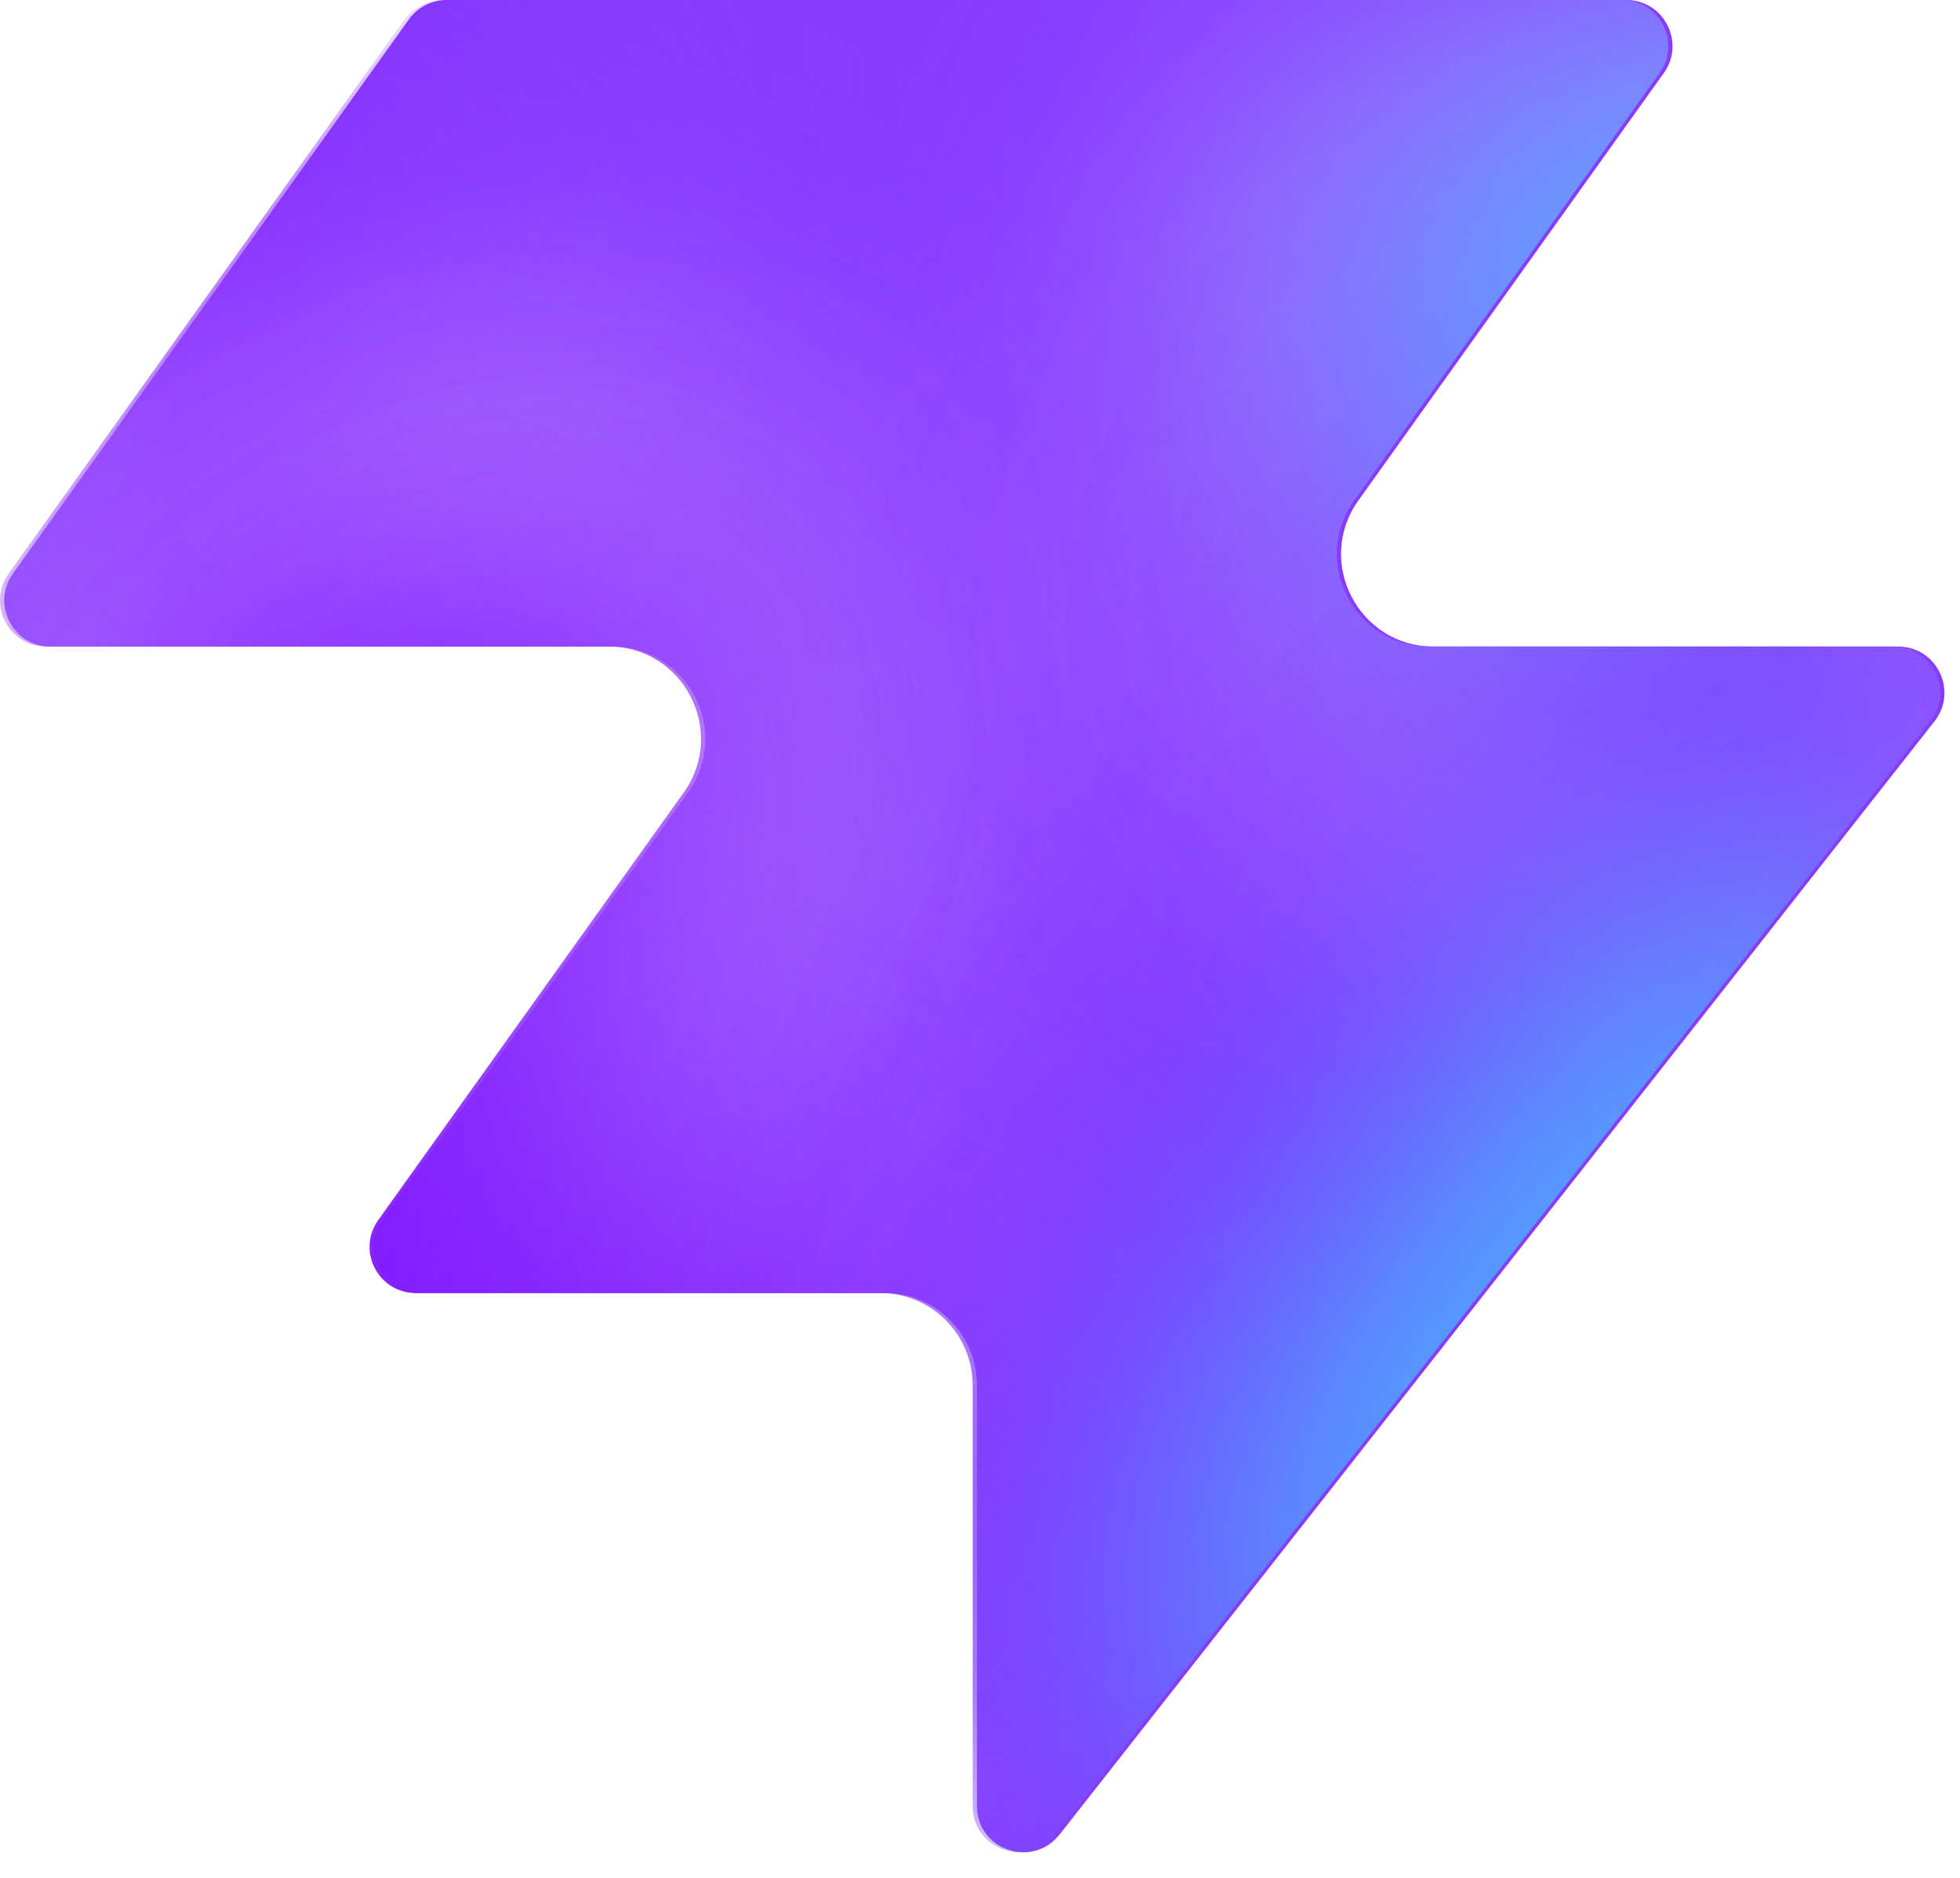
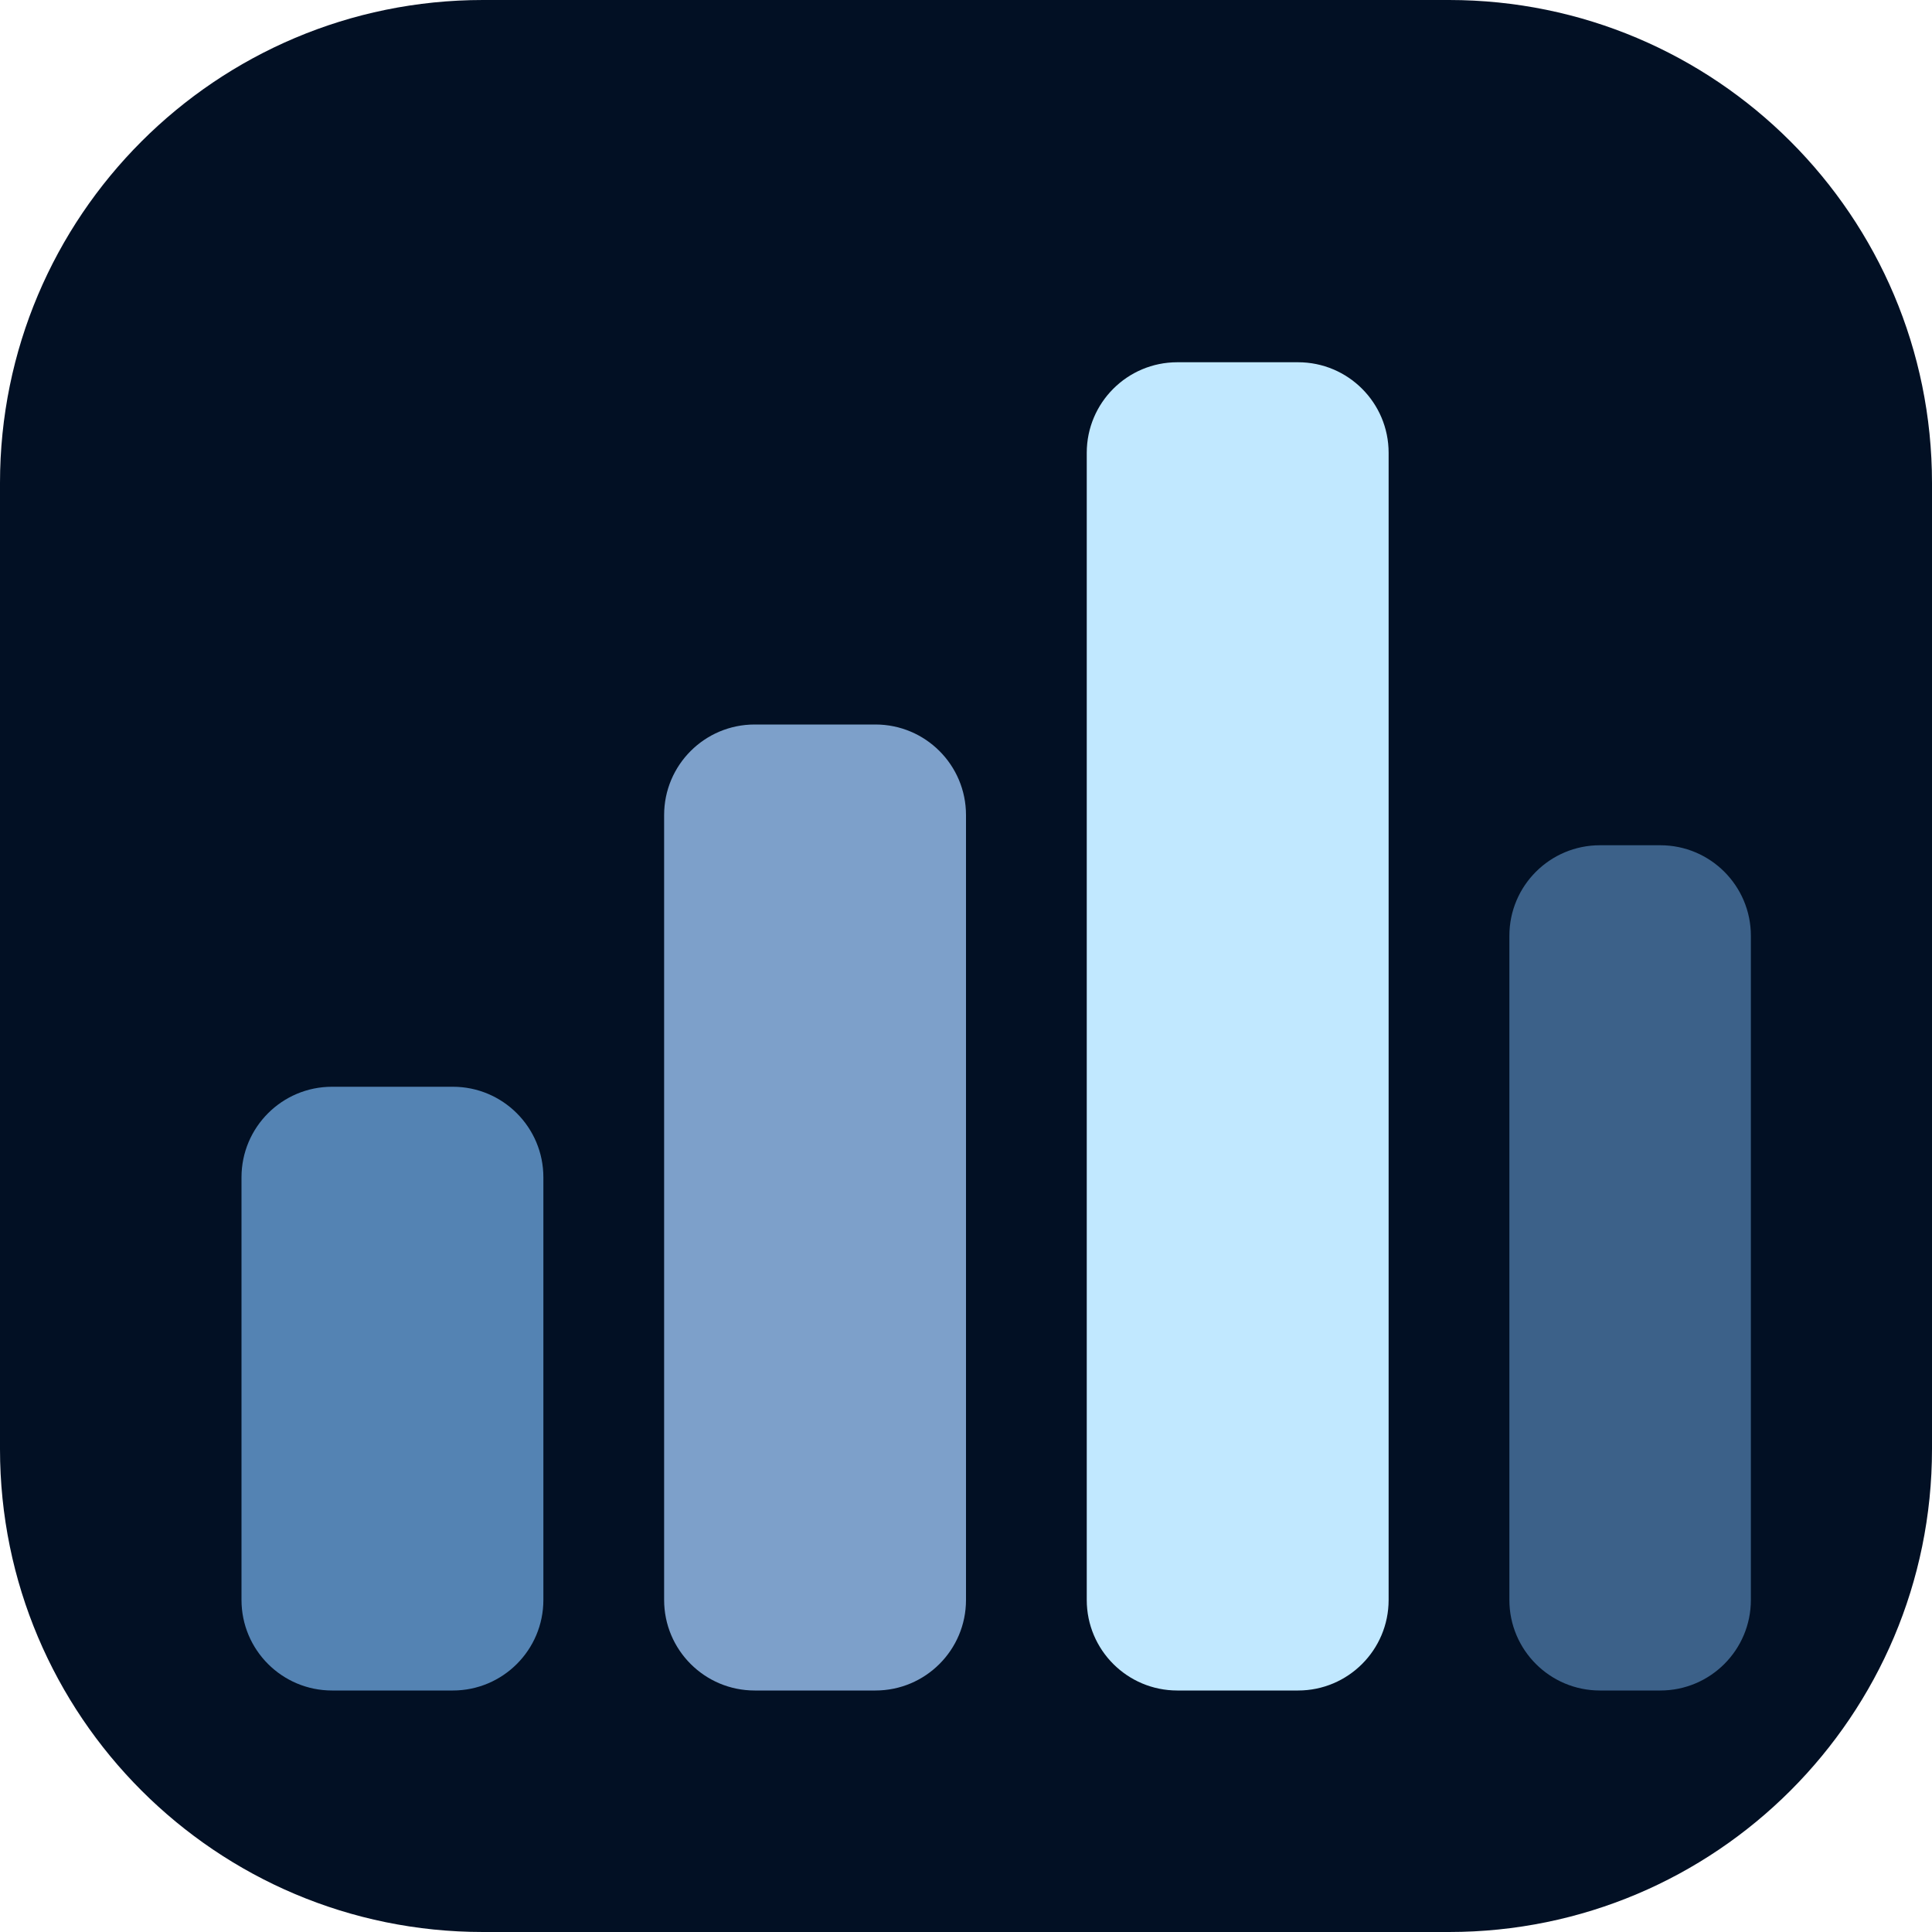
- <svg xmlns="http://www.w3.org/2000/svg" width="48" height="46" fill="none" viewBox="0 0 48 46">
-   <path fill="#863bff" d="M25.946 44.938c-.664.845-2.021.375-2.021-.698V33.937a2.26 2.26 0 0 0-2.262-2.262H10.287c-.92 0-1.456-1.04-.92-1.788l7.48-10.471c1.07-1.497 0-3.578-1.842-3.578H1.237c-.92 0-1.456-1.04-.92-1.788L10.013.474c.214-.297.556-.474.92-.474h28.894c.92 0 1.456 1.04.92 1.788l-7.48 10.471c-1.07 1.498 0 3.579 1.842 3.579h11.377c.943 0 1.473 1.088.89 1.83L25.947 44.94z" style="fill:#863bff;fill:color(display-p3 .525 .23 1);fill-opacity:1" />
-   <mask id="a" width="48" height="46" x="0" y="0" maskUnits="userSpaceOnUse" style="mask-type:alpha">
-     <path fill="#000" d="M25.842 44.938c-.664.844-2.021.375-2.021-.698V33.937a2.26 2.26 0 0 0-2.262-2.262H10.183c-.92 0-1.456-1.04-.92-1.788l7.48-10.471c1.07-1.498 0-3.579-1.842-3.579H1.133c-.92 0-1.456-1.04-.92-1.787L9.91.473c.214-.297.556-.474.92-.474h28.894c.92 0 1.456 1.04.92 1.788l-7.48 10.471c-1.07 1.498 0 3.578 1.842 3.578h11.377c.943 0 1.473 1.088.89 1.832L25.843 44.94z" style="fill:#000;fill-opacity:1" />
-   </mask>
-   <g mask="url(#a)">
-     <g filter="url(#b)">
-       <ellipse cx="5.508" cy="14.704" fill="#ede6ff" rx="5.508" ry="14.704" style="fill:#ede6ff;fill:color(display-p3 .927 .903 1);fill-opacity:1" transform="matrix(.00324 1 1 -.00324 -4.47 31.516)" />
-     </g>
-     <g filter="url(#c)">
-       <ellipse cx="10.399" cy="29.851" fill="#ede6ff" rx="10.399" ry="29.851" style="fill:#ede6ff;fill:color(display-p3 .927 .903 1);fill-opacity:1" transform="matrix(.00324 1 1 -.00324 -39.328 7.883)" />
-     </g>
-     <g filter="url(#d)">
-       <ellipse cx="5.508" cy="30.487" fill="#7e14ff" rx="5.508" ry="30.487" style="fill:#7e14ff;fill:color(display-p3 .492 .077 1);fill-opacity:1" transform="rotate(89.814 -25.913 -14.639)scale(1 -1)" />
-     </g>
-     <g filter="url(#e)">
-       <ellipse cx="5.508" cy="30.599" fill="#7e14ff" rx="5.508" ry="30.599" style="fill:#7e14ff;fill:color(display-p3 .492 .077 1);fill-opacity:1" transform="rotate(89.814 -32.644 -3.334)scale(1 -1)" />
-     </g>
-     <g filter="url(#f)">
-       <ellipse cx="5.508" cy="30.599" fill="#7e14ff" rx="5.508" ry="30.599" style="fill:#7e14ff;fill:color(display-p3 .492 .077 1);fill-opacity:1" transform="matrix(.00324 1 1 -.00324 -34.34 30.47)" />
-     </g>
-     <g filter="url(#g)">
-       <ellipse cx="14.072" cy="22.078" fill="#ede6ff" rx="14.072" ry="22.078" style="fill:#ede6ff;fill:color(display-p3 .927 .903 1);fill-opacity:1" transform="rotate(93.35 24.506 48.493)scale(-1 1)" />
-     </g>
-     <g filter="url(#h)">
-       <ellipse cx="3.47" cy="21.501" fill="#7e14ff" rx="3.47" ry="21.501" style="fill:#7e14ff;fill:color(display-p3 .492 .077 1);fill-opacity:1" transform="rotate(89.009 28.708 47.59)scale(-1 1)" />
-     </g>
-     <g filter="url(#i)">
-       <ellipse cx="3.47" cy="21.501" fill="#7e14ff" rx="3.47" ry="21.501" style="fill:#7e14ff;fill:color(display-p3 .492 .077 1);fill-opacity:1" transform="rotate(89.009 28.708 47.59)scale(-1 1)" />
-     </g>
-     <g filter="url(#j)">
-       <ellipse cx=".387" cy="8.972" fill="#7e14ff" rx="4.407" ry="29.108" style="fill:#7e14ff;fill:color(display-p3 .492 .077 1);fill-opacity:1" transform="rotate(39.51 .387 8.972)" />
-     </g>
-     <g filter="url(#k)">
-       <ellipse cx="47.523" cy="-6.092" fill="#7e14ff" rx="4.407" ry="29.108" style="fill:#7e14ff;fill:color(display-p3 .492 .077 1);fill-opacity:1" transform="rotate(37.892 47.523 -6.092)" />
-     </g>
-     <g filter="url(#l)">
-       <ellipse cx="41.412" cy="6.333" fill="#47bfff" rx="5.971" ry="9.665" style="fill:#47bfff;fill:color(display-p3 .28 .748 1);fill-opacity:1" transform="rotate(37.892 41.412 6.333)" />
-     </g>
-     <g filter="url(#m)">
-       <ellipse cx="-1.879" cy="38.332" fill="#7e14ff" rx="4.407" ry="29.108" style="fill:#7e14ff;fill:color(display-p3 .492 .077 1);fill-opacity:1" transform="rotate(37.892 -1.88 38.332)" />
-     </g>
-     <g filter="url(#n)">
-       <ellipse cx="-1.879" cy="38.332" fill="#7e14ff" rx="4.407" ry="29.108" style="fill:#7e14ff;fill:color(display-p3 .492 .077 1);fill-opacity:1" transform="rotate(37.892 -1.88 38.332)" />
-     </g>
-     <g filter="url(#o)">
-       <ellipse cx="35.651" cy="29.907" fill="#7e14ff" rx="4.407" ry="29.108" style="fill:#7e14ff;fill:color(display-p3 .492 .077 1);fill-opacity:1" transform="rotate(37.892 35.651 29.907)" />
-     </g>
-     <g filter="url(#p)">
-       <ellipse cx="38.418" cy="32.4" fill="#47bfff" rx="5.971" ry="15.297" style="fill:#47bfff;fill:color(display-p3 .28 .748 1);fill-opacity:1" transform="rotate(37.892 38.418 32.4)" />
-     </g>
-   </g>
-   <defs>
-     <filter id="b" width="60.045" height="41.654" x="-19.77" y="16.149" color-interpolation-filters="sRGB" filterUnits="userSpaceOnUse">
-       <feFlood flood-opacity="0" result="BackgroundImageFix" />
-       <feBlend in="SourceGraphic" in2="BackgroundImageFix" result="shape" />
-       <feGaussianBlur result="effect1_foregroundBlur_2002_17158" stdDeviation="7.659" />
-     </filter>
-     <filter id="c" width="90.34" height="51.437" x="-54.613" y="-7.533" color-interpolation-filters="sRGB" filterUnits="userSpaceOnUse">
-       <feFlood flood-opacity="0" result="BackgroundImageFix" />
-       <feBlend in="SourceGraphic" in2="BackgroundImageFix" result="shape" />
-       <feGaussianBlur result="effect1_foregroundBlur_2002_17158" stdDeviation="7.659" />
-     </filter>
-     <filter id="d" width="79.355" height="29.4" x="-49.64" y="2.03" color-interpolation-filters="sRGB" filterUnits="userSpaceOnUse">
-       <feFlood flood-opacity="0" result="BackgroundImageFix" />
-       <feBlend in="SourceGraphic" in2="BackgroundImageFix" result="shape" />
-       <feGaussianBlur result="effect1_foregroundBlur_2002_17158" stdDeviation="4.596" />
-     </filter>
-     <filter id="e" width="79.579" height="29.4" x="-45.045" y="20.029" color-interpolation-filters="sRGB" filterUnits="userSpaceOnUse">
-       <feFlood flood-opacity="0" result="BackgroundImageFix" />
-       <feBlend in="SourceGraphic" in2="BackgroundImageFix" result="shape" />
-       <feGaussianBlur result="effect1_foregroundBlur_2002_17158" stdDeviation="4.596" />
-     </filter>
-     <filter id="f" width="79.579" height="29.4" x="-43.513" y="21.178" color-interpolation-filters="sRGB" filterUnits="userSpaceOnUse">
-       <feFlood flood-opacity="0" result="BackgroundImageFix" />
-       <feBlend in="SourceGraphic" in2="BackgroundImageFix" result="shape" />
-       <feGaussianBlur result="effect1_foregroundBlur_2002_17158" stdDeviation="4.596" />
-     </filter>
-     <filter id="g" width="74.749" height="58.852" x="15.756" y="-17.901" color-interpolation-filters="sRGB" filterUnits="userSpaceOnUse">
-       <feFlood flood-opacity="0" result="BackgroundImageFix" />
-       <feBlend in="SourceGraphic" in2="BackgroundImageFix" result="shape" />
-       <feGaussianBlur result="effect1_foregroundBlur_2002_17158" stdDeviation="7.659" />
-     </filter>
-     <filter id="h" width="61.377" height="25.362" x="23.548" y="2.284" color-interpolation-filters="sRGB" filterUnits="userSpaceOnUse">
-       <feFlood flood-opacity="0" result="BackgroundImageFix" />
-       <feBlend in="SourceGraphic" in2="BackgroundImageFix" result="shape" />
-       <feGaussianBlur result="effect1_foregroundBlur_2002_17158" stdDeviation="4.596" />
-     </filter>
-     <filter id="i" width="61.377" height="25.362" x="23.548" y="2.284" color-interpolation-filters="sRGB" filterUnits="userSpaceOnUse">
-       <feFlood flood-opacity="0" result="BackgroundImageFix" />
-       <feBlend in="SourceGraphic" in2="BackgroundImageFix" result="shape" />
-       <feGaussianBlur result="effect1_foregroundBlur_2002_17158" stdDeviation="4.596" />
-     </filter>
-     <filter id="j" width="56.045" height="63.649" x="-27.636" y="-22.853" color-interpolation-filters="sRGB" filterUnits="userSpaceOnUse">
-       <feFlood flood-opacity="0" result="BackgroundImageFix" />
-       <feBlend in="SourceGraphic" in2="BackgroundImageFix" result="shape" />
-       <feGaussianBlur result="effect1_foregroundBlur_2002_17158" stdDeviation="4.596" />
-     </filter>
-     <filter id="k" width="54.814" height="64.646" x="20.116" y="-38.415" color-interpolation-filters="sRGB" filterUnits="userSpaceOnUse">
-       <feFlood flood-opacity="0" result="BackgroundImageFix" />
-       <feBlend in="SourceGraphic" in2="BackgroundImageFix" result="shape" />
-       <feGaussianBlur result="effect1_foregroundBlur_2002_17158" stdDeviation="4.596" />
-     </filter>
-     <filter id="l" width="33.541" height="35.313" x="24.641" y="-11.323" color-interpolation-filters="sRGB" filterUnits="userSpaceOnUse">
-       <feFlood flood-opacity="0" result="BackgroundImageFix" />
-       <feBlend in="SourceGraphic" in2="BackgroundImageFix" result="shape" />
-       <feGaussianBlur result="effect1_foregroundBlur_2002_17158" stdDeviation="4.596" />
-     </filter>
-     <filter id="m" width="54.814" height="64.646" x="-29.286" y="6.009" color-interpolation-filters="sRGB" filterUnits="userSpaceOnUse">
-       <feFlood flood-opacity="0" result="BackgroundImageFix" />
-       <feBlend in="SourceGraphic" in2="BackgroundImageFix" result="shape" />
-       <feGaussianBlur result="effect1_foregroundBlur_2002_17158" stdDeviation="4.596" />
-     </filter>
-     <filter id="n" width="54.814" height="64.646" x="-29.286" y="6.009" color-interpolation-filters="sRGB" filterUnits="userSpaceOnUse">
-       <feFlood flood-opacity="0" result="BackgroundImageFix" />
-       <feBlend in="SourceGraphic" in2="BackgroundImageFix" result="shape" />
-       <feGaussianBlur result="effect1_foregroundBlur_2002_17158" stdDeviation="4.596" />
-     </filter>
-     <filter id="o" width="54.814" height="64.646" x="8.244" y="-2.416" color-interpolation-filters="sRGB" filterUnits="userSpaceOnUse">
-       <feFlood flood-opacity="0" result="BackgroundImageFix" />
-       <feBlend in="SourceGraphic" in2="BackgroundImageFix" result="shape" />
-       <feGaussianBlur result="effect1_foregroundBlur_2002_17158" stdDeviation="4.596" />
-     </filter>
-     <filter id="p" width="39.409" height="43.623" x="18.713" y="10.588" color-interpolation-filters="sRGB" filterUnits="userSpaceOnUse">
-       <feFlood flood-opacity="0" result="BackgroundImageFix" />
-       <feBlend in="SourceGraphic" in2="BackgroundImageFix" result="shape" />
-       <feGaussianBlur result="effect1_foregroundBlur_2002_17158" stdDeviation="4.596" />
-     </filter>
-   </defs>
+ <svg xmlns="http://www.w3.org/2000/svg" viewBox="0 0 32 32">
+   <rect width="32" height="32" rx="8" fill="#021024" />
+   <rect x="4" y="18" width="5" height="10" rx="1.5" fill="#5483B3" />
+   <rect x="11" y="12" width="5" height="16" rx="1.5" fill="#7DA0CA" />
+   <rect x="18" y="6" width="5" height="22" rx="1.5" fill="#C1E8FF" />
+   <rect x="25" y="14" width="4" height="14" rx="1.5" fill="#5483B3" opacity="0.7" />
</svg>
